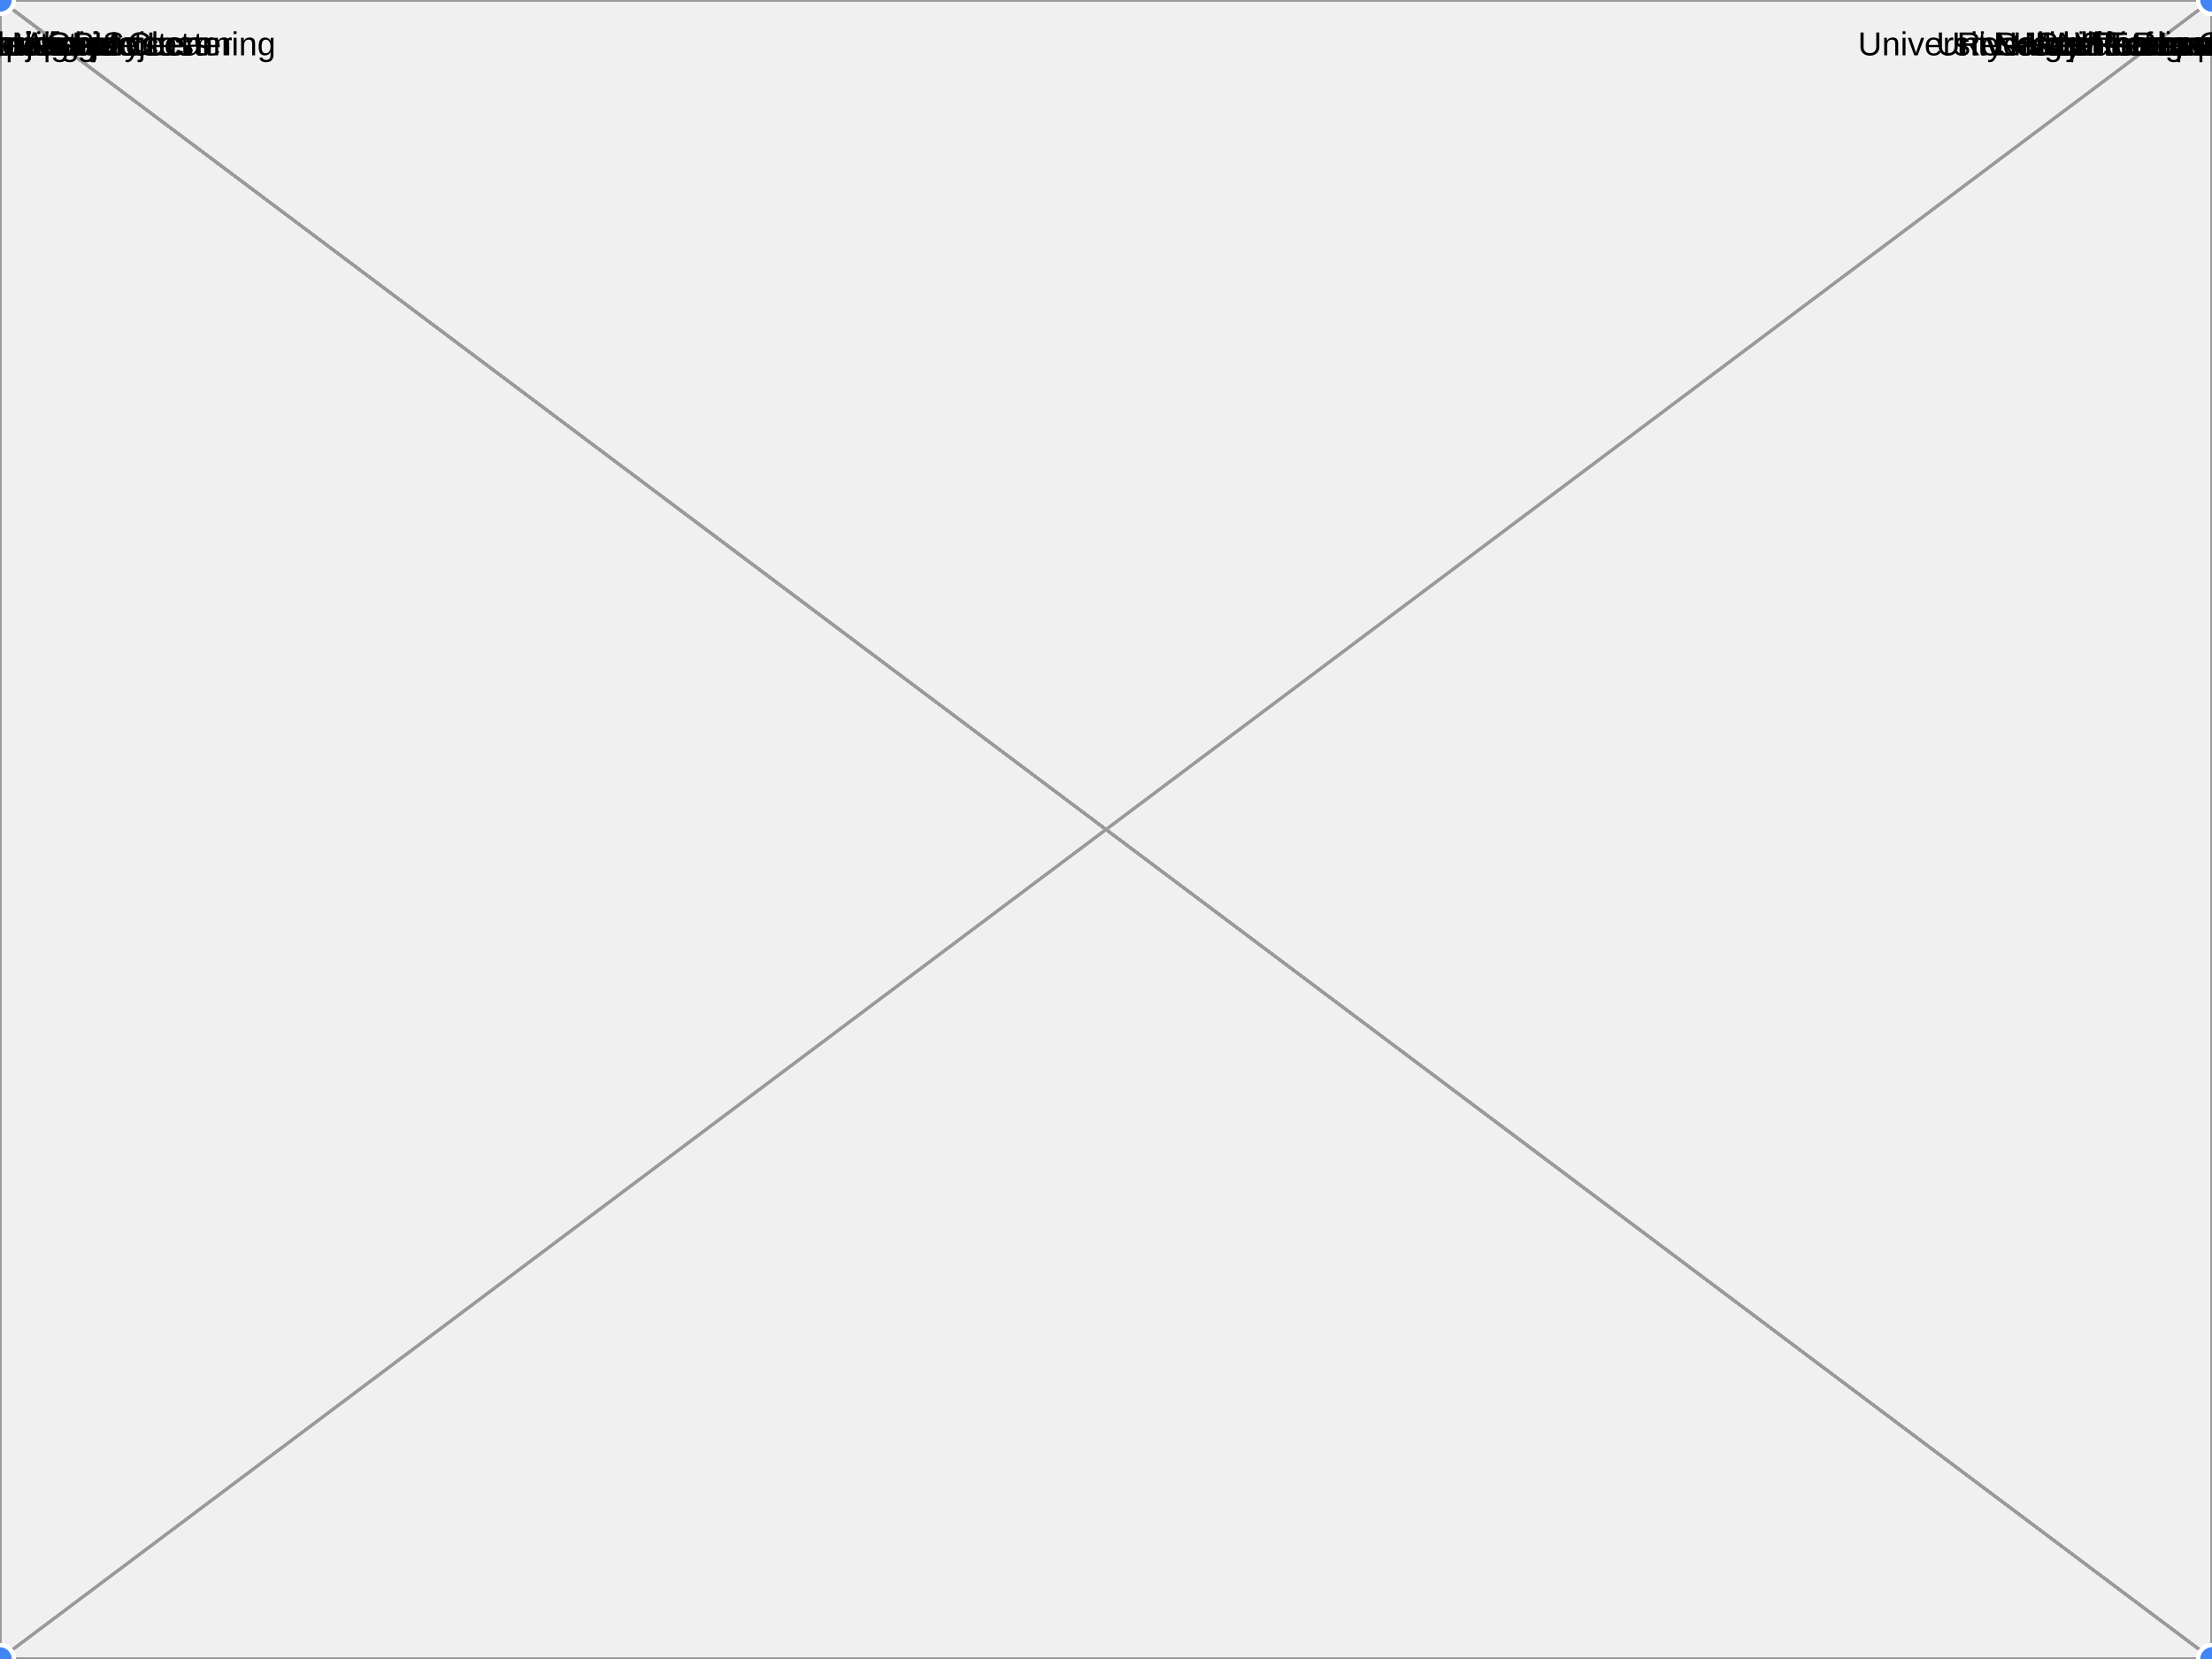
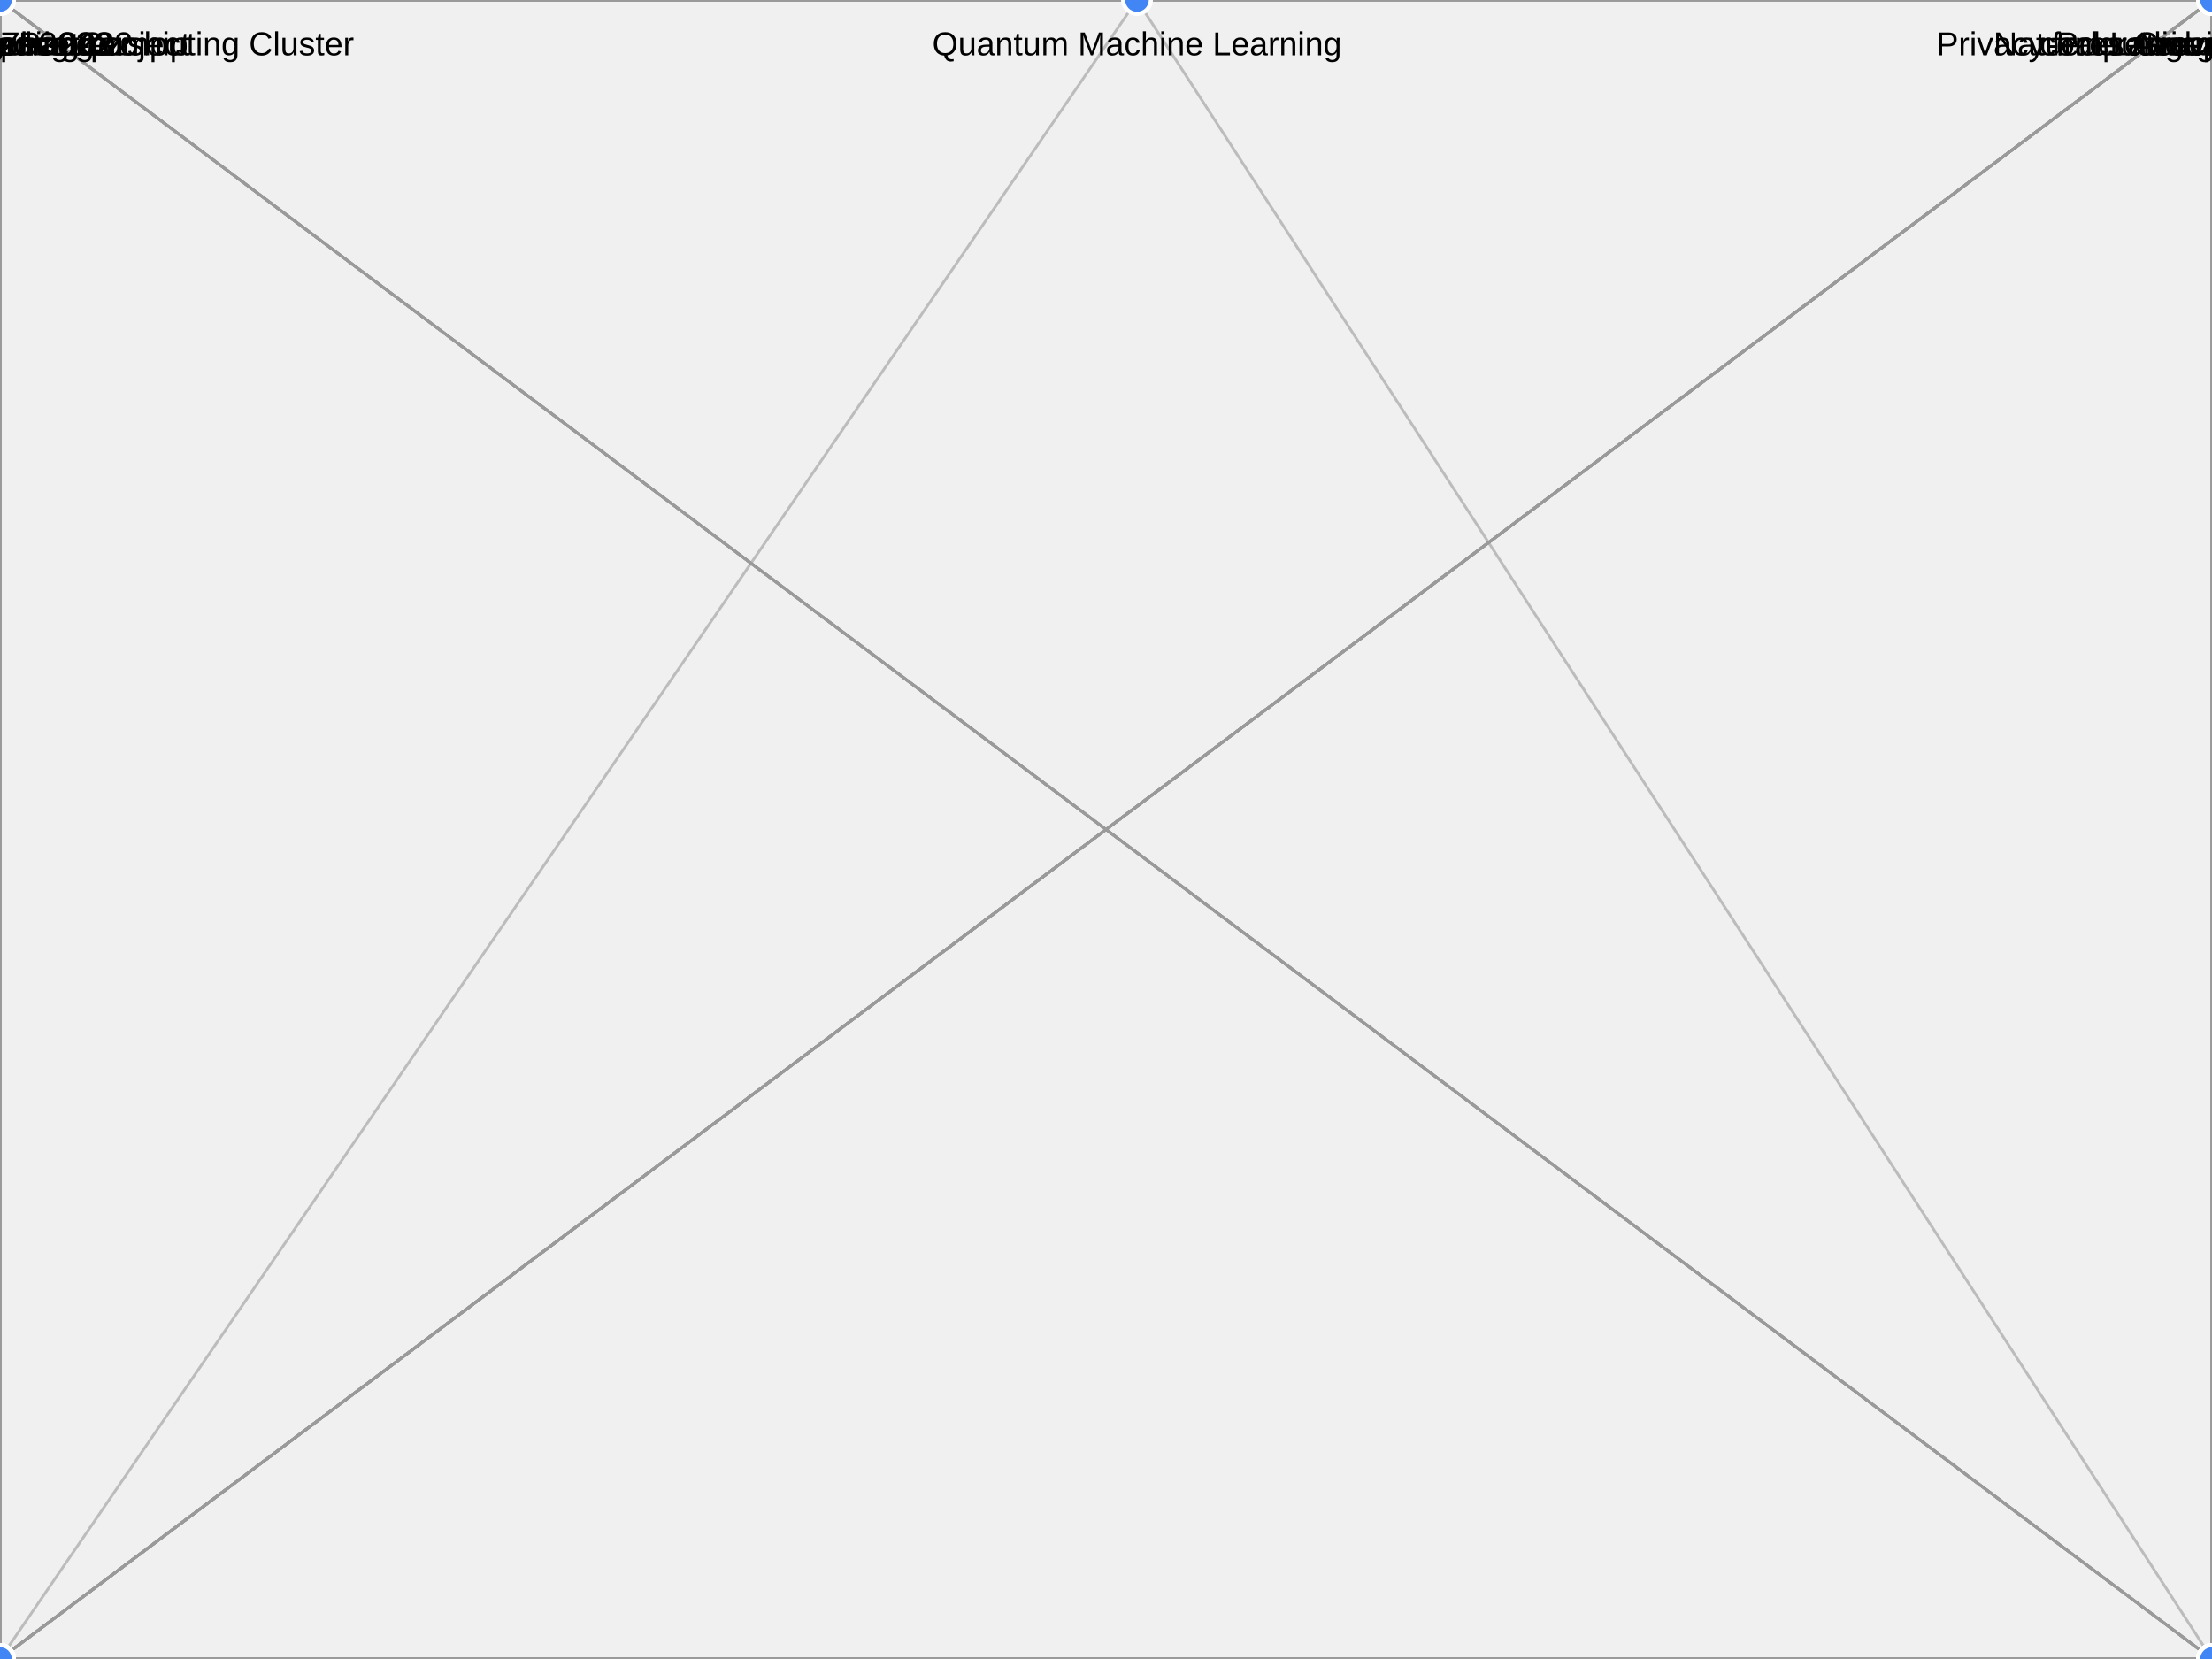
<svg xmlns="http://www.w3.org/2000/svg" width="800" height="600" viewBox="0 0 800 600">
  <style>
    .links line { stroke: #999; stroke-opacity: 0.6; }
    .nodes circle { stroke: #fff; stroke-width: 1.5px; }
    text { font-family: Arial, sans-serif; font-size: 12px; }
  </style>
  <g class="links">
+     <line x1="800" y1="0" x2="800" y2="0" stroke="gray" stroke-width="1" />
+     <line x1="800" y1="0" x2="0" y2="600" stroke="gray" stroke-width="1" />
+     <line x1="800" y1="600" x2="0" y2="600" stroke="gray" stroke-width="1" />
+     <line x1="0" y1="600" x2="800" y2="0" stroke="gray" stroke-width="1" />
+     <line x1="0" y1="600" x2="0" y2="0" stroke="gray" stroke-width="1" />
+     <line x1="800" y1="0" x2="0" y2="0" stroke="gray" stroke-width="1" />
+     <line x1="0" y1="0" x2="0" y2="600" stroke="gray" stroke-width="1" />
+     <line x1="0" y1="600" x2="0" y2="600" stroke="gray" stroke-width="1" />
+     <line x1="0" y1="600" x2="800" y2="600" stroke="gray" stroke-width="1" />
+     <line x1="0" y1="0" x2="800" y2="600" stroke="gray" stroke-width="1" />
+     <line x1="0" y1="0" x2="800" y2="0" stroke="gray" stroke-width="1" />
+     <line x1="0" y1="600" x2="0" y2="600" stroke="gray" stroke-width="1" />
+     <line x1="800" y1="600" x2="0" y2="0" stroke="gray" stroke-width="1" />
+     <line x1="800" y1="0" x2="0" y2="600" stroke="gray" stroke-width="1" />
+     <line x1="800" y1="0" x2="0" y2="600" stroke="gray" stroke-width="1" />
+     <line x1="800" y1="600" x2="0" y2="0" stroke="gray" stroke-width="1" />
+     <line x1="0" y1="600" x2="0" y2="0" stroke="gray" stroke-width="1" />
+     <line x1="0" y1="600" x2="0" y2="0" stroke="gray" stroke-width="1" />
+     <line x1="800" y1="0" x2="0" y2="0" stroke="gray" stroke-width="1" />
+     <line x1="0" y1="600" x2="0" y2="0" stroke="gray" stroke-width="1" />
+     <line x1="800" y1="600" x2="0" y2="0" stroke="gray" stroke-width="1" />
+     <line x1="800" y1="0" x2="0" y2="0" stroke="gray" stroke-width="1" />
+     <line x1="0" y1="600" x2="800" y2="0" stroke="gray" stroke-width="1" />
+     <line x1="800" y1="0" x2="800" y2="0" stroke="gray" stroke-width="1" />
+     <line x1="0" y1="0" x2="800" y2="0" stroke="gray" stroke-width="1" />
+     <line x1="0" y1="600" x2="800" y2="600" stroke="gray" stroke-width="1" />
+     <line x1="800" y1="0" x2="800" y2="600" stroke="gray" stroke-width="1" />
+     <line x1="0" y1="0" x2="0" y2="600" stroke="gray" stroke-width="1" />
+     <line x1="0" y1="600" x2="0" y2="600" stroke="gray" stroke-width="1" />
+     <line x1="0" y1="600" x2="0" y2="600" stroke="gray" stroke-width="1" />
+     <line x1="800" y1="600" x2="0" y2="600" stroke="gray" stroke-width="1" />
+     <line x1="800" y1="0" x2="0" y2="600" stroke="gray" stroke-width="1" />
+     <line x1="800" y1="0" x2="0" y2="0" stroke="gray" stroke-width="1" />
+     <line x1="0" y1="600" x2="0" y2="0" stroke="gray" stroke-width="1" />
+     <line x1="0" y1="0" x2="800" y2="0" stroke="gray" stroke-width="1" />
+     <line x1="0" y1="0" x2="0" y2="600" stroke="gray" stroke-width="1" />
    <line x1="800" y1="600" x2="800" y2="600" stroke="gray" stroke-width="1" />
-     <line x1="800" y1="600" x2="0" y2="0" stroke="gray" stroke-width="1" />
-     <line x1="800" y1="600" x2="0" y2="0" stroke="gray" stroke-width="1" />
+     <line x1="0" y1="600" x2="0" y2="600" stroke="gray" stroke-width="1" />
+     <line x1="800" y1="0" x2="0" y2="600" stroke="gray" stroke-width="1" />
+     <line x1="0" y1="600" x2="0" y2="600" stroke="gray" stroke-width="1" />
+     <line x1="0" y1="600" x2="0" y2="600" stroke="gray" stroke-width="1" />
+     <line x1="0" y1="0" x2="0" y2="600" stroke="gray" stroke-width="1" />
+     <line x1="0" y1="0" x2="0" y2="0" stroke="gray" stroke-width="1" />
+     <line x1="0" y1="600" x2="0" y2="600" stroke="gray" stroke-width="1" />
+     <line x1="0" y1="600" x2="0" y2="0" stroke="gray" stroke-width="1" />
+     <line x1="800" y1="600" x2="0" y2="600" stroke="gray" stroke-width="1" />
+     <line x1="800" y1="600" x2="0" y2="600" stroke="gray" stroke-width="1" />
+     <line x1="0" y1="0" x2="800" y2="600" stroke="gray" stroke-width="1" />
+     <line x1="0" y1="600" x2="0" y2="0" stroke="gray" stroke-width="1" />
+     <line x1="0" y1="0" x2="0" y2="600" stroke="gray" stroke-width="1" />
+     <line x1="800" y1="600" x2="800" y2="600" stroke="gray" stroke-width="1" />
+     <line x1="800" y1="600" x2="800" y2="0" stroke="gray" stroke-width="1" />
+     <line x1="800" y1="0" x2="800" y2="600" stroke="gray" stroke-width="1" />
+     <line x1="800" y1="600" x2="800" y2="0" stroke="gray" stroke-width="1" />
    <line x1="0" y1="600" x2="800" y2="600" stroke="gray" stroke-width="1" />
-     <line x1="800" y1="600" x2="0" y2="0" stroke="gray" stroke-width="1" />
-     <line x1="800" y1="600" x2="0" y2="0" stroke="gray" stroke-width="1" />
+     <line x1="800" y1="600" x2="800" y2="0" stroke="gray" stroke-width="1" />
+     <line x1="800" y1="600" x2="411.209" y2="0" stroke="gray" stroke-width="1" />
+     <line x1="800" y1="600" x2="800" y2="600" stroke="gray" stroke-width="1" />
+     <line x1="800" y1="600" x2="800" y2="600" stroke="gray" stroke-width="1" />
+     <line x1="0" y1="600" x2="800" y2="0" stroke="gray" stroke-width="1" />
+     <line x1="0" y1="600" x2="800" y2="600" stroke="gray" stroke-width="1" />
+     <line x1="0" y1="0" x2="411.209" y2="0" stroke="gray" stroke-width="1" />
+     <line x1="0" y1="600" x2="800" y2="600" stroke="gray" stroke-width="1" />
+     <line x1="0" y1="600" x2="800" y2="600" stroke="gray" stroke-width="1" />
+     <line x1="800" y1="0" x2="800" y2="0" stroke="gray" stroke-width="1" />
+     <line x1="800" y1="600" x2="800" y2="0" stroke="gray" stroke-width="1" />
+     <line x1="0" y1="0" x2="800" y2="600" stroke="gray" stroke-width="1" />
+     <line x1="800" y1="0" x2="800" y2="600" stroke="gray" stroke-width="1" />
+     <line x1="800" y1="0" x2="800" y2="600" stroke="gray" stroke-width="1" />
+     <line x1="0" y1="600" x2="800" y2="0" stroke="gray" stroke-width="1" />
+     <line x1="0" y1="600" x2="800" y2="600" stroke="gray" stroke-width="1" />
+     <line x1="0" y1="0" x2="800" y2="0" stroke="gray" stroke-width="1" />
+     <line x1="0" y1="0" x2="800" y2="600" stroke="gray" stroke-width="1" />
+     <line x1="0" y1="600" x2="411.209" y2="0" stroke="gray" stroke-width="1" />
+     <line x1="0" y1="600" x2="800" y2="600" stroke="gray" stroke-width="1" />
+     <line x1="800" y1="600" x2="800" y2="600" stroke="gray" stroke-width="1" />
+     <line x1="800" y1="600" x2="800" y2="600" stroke="gray" stroke-width="1" />
+     <line x1="800" y1="600" x2="800" y2="0" stroke="gray" stroke-width="1" />
+     <line x1="800" y1="600" x2="800" y2="600" stroke="gray" stroke-width="1" />
+     <line x1="0" y1="0" x2="0" y2="0" stroke="gray" stroke-width="1" />
+     <line x1="0" y1="0" x2="0" y2="600" stroke="gray" stroke-width="1" />
+     <line x1="800" y1="600" x2="0" y2="600" stroke="gray" stroke-width="1" />
+     <line x1="800" y1="0" x2="800" y2="0" stroke="gray" stroke-width="1" />
+     <line x1="800" y1="0" x2="0" y2="600" stroke="gray" stroke-width="1" />
+     <line x1="800" y1="0" x2="0" y2="0" stroke="gray" stroke-width="1" />
+     <line x1="800" y1="0" x2="0" y2="600" stroke="gray" stroke-width="1" />
+     <line x1="800" y1="0" x2="800" y2="600" stroke="gray" stroke-width="1" />
+     <line x1="0" y1="600" x2="800" y2="0" stroke="gray" stroke-width="1" />
+     <line x1="0" y1="600" x2="0" y2="0" stroke="gray" stroke-width="1" />
    <line x1="0" y1="600" x2="0" y2="0" stroke="gray" stroke-width="1" />
    <line x1="800" y1="600" x2="0" y2="0" stroke="gray" stroke-width="1" />
    <line x1="0" y1="600" x2="0" y2="600" stroke="gray" stroke-width="1" />
-     <line x1="0" y1="0" x2="0" y2="600" stroke="gray" stroke-width="1" />
-     <line x1="0" y1="0" x2="800" y2="600" stroke="gray" stroke-width="1" />
-     <line x1="800" y1="600" x2="0" y2="0" stroke="gray" stroke-width="1" />
-     <line x1="800" y1="600" x2="0" y2="0" stroke="gray" stroke-width="1" />
-     <line x1="800" y1="600" x2="0" y2="600" stroke="gray" stroke-width="1" />
-     <line x1="800" y1="600" x2="800" y2="600" stroke="gray" stroke-width="1" />
-     <line x1="800" y1="600" x2="0" y2="0" stroke="gray" stroke-width="1" />
-     <line x1="800" y1="600" x2="0" y2="0" stroke="gray" stroke-width="1" />
-     <line x1="0" y1="600" x2="0" y2="0" stroke="gray" stroke-width="1" />
-     <line x1="800" y1="600" x2="800" y2="0" stroke="gray" stroke-width="1" />
-     <line x1="0" y1="600" x2="800" y2="0" stroke="gray" stroke-width="1" />
-     <line x1="800" y1="600" x2="800" y2="600" stroke="gray" stroke-width="1" />
-     <line x1="800" y1="600" x2="800" y2="600" stroke="gray" stroke-width="1" />
-     <line x1="800" y1="600" x2="0" y2="600" stroke="gray" stroke-width="1" />
-     <line x1="800" y1="600" x2="0" y2="600" stroke="gray" stroke-width="1" />
-     <line x1="0" y1="600" x2="0" y2="600" stroke="gray" stroke-width="1" />
-     <line x1="0" y1="600" x2="0" y2="600" stroke="gray" stroke-width="1" />
-     <line x1="800" y1="600" x2="0" y2="600" stroke="gray" stroke-width="1" />
-     <line x1="0" y1="600" x2="800" y2="0" stroke="gray" stroke-width="1" />
-     <line x1="800" y1="600" x2="800" y2="0" stroke="gray" stroke-width="1" />
-     <line x1="800" y1="600" x2="0" y2="600" stroke="gray" stroke-width="1" />
-     <line x1="800" y1="600" x2="0" y2="600" stroke="gray" stroke-width="1" />
-     <line x1="800" y1="600" x2="0" y2="600" stroke="gray" stroke-width="1" />
-     <line x1="800" y1="600" x2="800" y2="0" stroke="gray" stroke-width="1" />
-     <line x1="0" y1="0" x2="800" y2="600" stroke="gray" stroke-width="1" />
-     <line x1="0" y1="0" x2="0" y2="600" stroke="gray" stroke-width="1" />
-     <line x1="0" y1="0" x2="0" y2="600" stroke="gray" stroke-width="1" />
-     <line x1="0" y1="600" x2="0" y2="600" stroke="gray" stroke-width="1" />
-     <line x1="0" y1="0" x2="800" y2="0" stroke="gray" stroke-width="1" />
-     <line x1="800" y1="600" x2="0" y2="0" stroke="gray" stroke-width="1" />
-     <line x1="0" y1="0" x2="0" y2="0" stroke="gray" stroke-width="1" />
-     <line x1="0" y1="600" x2="0" y2="600" stroke="gray" stroke-width="1" />
-     <line x1="0" y1="0" x2="0" y2="0" stroke="gray" stroke-width="1" />
-     <line x1="0" y1="0" x2="800" y2="0" stroke="gray" stroke-width="1" />
-     <line x1="0" y1="0" x2="0" y2="0" stroke="gray" stroke-width="1" />
-     <line x1="0" y1="0" x2="800" y2="0" stroke="gray" stroke-width="1" />
-     <line x1="0" y1="600" x2="0" y2="600" stroke="gray" stroke-width="1" />
-     <line x1="0" y1="600" x2="0" y2="0" stroke="gray" stroke-width="1" />
-     <line x1="0" y1="0" x2="800" y2="0" stroke="gray" stroke-width="1" />
-     <line x1="800" y1="600" x2="800" y2="0" stroke="gray" stroke-width="1" />
-     <line x1="0" y1="600" x2="0" y2="0" stroke="gray" stroke-width="1" />
-     <line x1="800" y1="0" x2="0" y2="0" stroke="gray" stroke-width="1" />
-     <line x1="800" y1="0" x2="800" y2="0" stroke="gray" stroke-width="1" />
-     <line x1="800" y1="600" x2="0" y2="0" stroke="gray" stroke-width="1" />
-     <line x1="800" y1="600" x2="800" y2="0" stroke="gray" stroke-width="1" />
-     <line x1="0" y1="600" x2="800" y2="0" stroke="gray" stroke-width="1" />
-     <line x1="800" y1="0" x2="0" y2="0" stroke="gray" stroke-width="1" />
-     <line x1="800" y1="0" x2="800" y2="600" stroke="gray" stroke-width="1" />
-     <line x1="800" y1="0" x2="800" y2="0" stroke="gray" stroke-width="1" />
-     <line x1="800" y1="0" x2="0" y2="0" stroke="gray" stroke-width="1" />
-     <line x1="800" y1="600" x2="0" y2="0" stroke="gray" stroke-width="1" />
-     <line x1="800" y1="600" x2="800" y2="0" stroke="gray" stroke-width="1" />
-     <line x1="0" y1="600" x2="800" y2="600" stroke="gray" stroke-width="1" />
-     <line x1="0" y1="600" x2="800" y2="0" stroke="gray" stroke-width="1" />
-     <line x1="0" y1="600" x2="0" y2="0" stroke="gray" stroke-width="1" />
-     <line x1="800" y1="600" x2="0" y2="0" stroke="gray" stroke-width="1" />
-     <line x1="800" y1="600" x2="0" y2="0" stroke="gray" stroke-width="1" />
-     <line x1="0" y1="0" x2="0" y2="0" stroke="gray" stroke-width="1" />
-     <line x1="800" y1="600" x2="0" y2="0" stroke="gray" stroke-width="1" />
-     <line x1="800" y1="600" x2="800" y2="0" stroke="gray" stroke-width="1" />
-     <line x1="0" y1="0" x2="800" y2="0" stroke="gray" stroke-width="1" />
-     <line x1="0" y1="0" x2="800" y2="0" stroke="gray" stroke-width="1" />
-     <line x1="0" y1="0" x2="0" y2="0" stroke="gray" stroke-width="1" />
-     <line x1="0" y1="0" x2="800" y2="0" stroke="gray" stroke-width="1" />
-     <line x1="0" y1="0" x2="800" y2="600" stroke="gray" stroke-width="1" />
-     <line x1="0" y1="0" x2="800" y2="0" stroke="gray" stroke-width="1" />
-     <line x1="0" y1="600" x2="0" y2="0" stroke="gray" stroke-width="1" />
-     <line x1="0" y1="600" x2="800" y2="0" stroke="gray" stroke-width="1" />
-     <line x1="800" y1="0" x2="800" y2="600" stroke="gray" stroke-width="1" />
-     <line x1="800" y1="0" x2="0" y2="600" stroke="gray" stroke-width="1" />
-     <line x1="0" y1="600" x2="0" y2="0" stroke="gray" stroke-width="1" />
-     <line x1="0" y1="600" x2="0" y2="0" stroke="gray" stroke-width="1" />
-     <line x1="800" y1="0" x2="0" y2="0" stroke="gray" stroke-width="1" />
-     <line x1="800" y1="600" x2="800" y2="600" stroke="gray" stroke-width="1" />
-     <line x1="800" y1="600" x2="0" y2="0" stroke="gray" stroke-width="1" />
-     <line x1="800" y1="600" x2="0" y2="0" stroke="gray" stroke-width="1" />
-     <line x1="800" y1="600" x2="0" y2="0" stroke="gray" stroke-width="1" />
-     <line x1="800" y1="600" x2="0" y2="600" stroke="gray" stroke-width="1" />
-     <line x1="0" y1="600" x2="0" y2="600" stroke="gray" stroke-width="1" />
-     <line x1="0" y1="600" x2="800" y2="0" stroke="gray" stroke-width="1" />
-     <line x1="0" y1="600" x2="800" y2="600" stroke="gray" stroke-width="1" />
-     <line x1="0" y1="600" x2="800" y2="0" stroke="gray" stroke-width="1" />
-     <line x1="800" y1="0" x2="0" y2="600" stroke="gray" stroke-width="1" />
  </g>
  <g class="nodes">
-     <circle cx="800" cy="600" r="5" fill="#4285F4" />
-     <text x="800" y="620" text-anchor="middle" font-size="12">Alice Chen</text>
+     <circle cx="800" cy="0" r="5" fill="#4285F4" />
+     <text x="800" y="20" text-anchor="middle" font-size="12">Alice Chen</text>
    <circle cx="800" cy="600" r="5" fill="#4285F4" />
    <text x="800" y="620" text-anchor="middle" font-size="12">Bob Smith</text>
    <circle cx="0" cy="600" r="5" fill="#4285F4" />
    <text x="0" y="620" text-anchor="middle" font-size="12">Carol Jones</text>
-     <circle cx="800" cy="600" r="5" fill="#4285F4" />
-     <text x="800" y="620" text-anchor="middle" font-size="12">David Patel</text>
+     <circle cx="0" cy="600" r="5" fill="#4285F4" />
+     <text x="0" y="620" text-anchor="middle" font-size="12">David Patel</text>
    <circle cx="0" cy="0" r="5" fill="#4285F4" />
    <text x="0" y="20" text-anchor="middle" font-size="12">Elena Rodriguez</text>
+     <circle cx="0" cy="0" r="5" fill="#4285F4" />
+     <text x="0" y="20" text-anchor="middle" font-size="12">Frank Zhang</text>
+     <circle cx="800" cy="0" r="5" fill="#4285F4" />
+     <text x="800" y="20" text-anchor="middle" font-size="12">Grace Kim</text>
+     <circle cx="800" cy="0" r="5" fill="#4285F4" />
+     <text x="800" y="20" text-anchor="middle" font-size="12">computer-vision-project</text>
    <circle cx="0" cy="600" r="5" fill="#4285F4" />
-     <text x="0" y="620" text-anchor="middle" font-size="12">Frank Zhang</text>
-     <circle cx="800" cy="600" r="5" fill="#4285F4" />
-     <text x="800" y="620" text-anchor="middle" font-size="12">Grace Kim</text>
-     <circle cx="800" cy="600" r="5" fill="#4285F4" />
-     <text x="800" y="620" text-anchor="middle" font-size="12">computer-vision-project</text>
-     <circle cx="0" cy="0" r="5" fill="#4285F4" />
-     <text x="0" y="20" text-anchor="middle" font-size="12">nlp-project</text>
+     <text x="0" y="620" text-anchor="middle" font-size="12">nlp-project</text>
    <circle cx="0" cy="0" r="5" fill="#4285F4" />
    <text x="0" y="20" text-anchor="middle" font-size="12">federated-learning-project</text>
+     <circle cx="0" cy="600" r="5" fill="#4285F4" />
+     <text x="0" y="620" text-anchor="middle" font-size="12">quantum-ml-project</text>
+     <circle cx="800" cy="600" r="5" fill="#4285F4" />
+     <text x="800" y="620" text-anchor="middle" font-size="12">adaptive-robotics-project</text>
    <circle cx="0" cy="0" r="5" fill="#4285F4" />
-     <text x="0" y="20" text-anchor="middle" font-size="12">quantum-ml-project</text>
+     <text x="0" y="20" text-anchor="middle" font-size="12">vision-paper-2022</text>
+     <circle cx="0" cy="0" r="5" fill="#4285F4" />
+     <text x="0" y="20" text-anchor="middle" font-size="12">nlp-paper-2023</text>
+     <circle cx="800" cy="0" r="5" fill="#4285F4" />
+     <text x="800" y="20" text-anchor="middle" font-size="12">federated-paper-2023</text>
+     <circle cx="800" cy="600" r="5" fill="#4285F4" />
+     <text x="800" y="620" text-anchor="middle" font-size="12">robotics-paper-2022</text>
    <circle cx="0" cy="600" r="5" fill="#4285F4" />
-     <text x="0" y="620" text-anchor="middle" font-size="12">adaptive-robotics-project</text>
-     <circle cx="800" cy="0" r="5" fill="#4285F4" />
-     <text x="800" y="20" text-anchor="middle" font-size="12">vision-paper-2022</text>
-     <circle cx="800" cy="600" r="5" fill="#4285F4" />
-     <text x="800" y="620" text-anchor="middle" font-size="12">nlp-paper-2023</text>
-     <circle cx="0" cy="600" r="5" fill="#4285F4" />
-     <text x="0" y="620" text-anchor="middle" font-size="12">federated-paper-2023</text>
-     <circle cx="0" cy="600" r="5" fill="#4285F4" />
-     <text x="0" y="620" text-anchor="middle" font-size="12">robotics-paper-2022</text>
-     <circle cx="800" cy="0" r="5" fill="#4285F4" />
-     <text x="800" y="20" text-anchor="middle" font-size="12">quantum-paper-2023</text>
+     <text x="0" y="620" text-anchor="middle" font-size="12">quantum-paper-2023</text>
    <circle cx="0" cy="600" r="5" fill="#4285F4" />
    <text x="0" y="620" text-anchor="middle" font-size="12">survey-paper-2023</text>
-     <circle cx="0" cy="0" r="5" fill="#4285F4" />
-     <text x="0" y="20" text-anchor="middle" font-size="12">High-Performance GPU Cluster</text>
+     <circle cx="0" cy="600" r="5" fill="#4285F4" />
+     <text x="0" y="620" text-anchor="middle" font-size="12">High-Performance GPU Cluster</text>
    <circle cx="0" cy="600" r="5" fill="#4285F4" />
    <text x="0" y="620" text-anchor="middle" font-size="12">Robotics Laboratory</text>
+     <circle cx="0" cy="600" r="5" fill="#4285F4" />
+     <text x="0" y="620" text-anchor="middle" font-size="12">Quantum Computing Access</text>
    <circle cx="0" cy="0" r="5" fill="#4285F4" />
-     <text x="0" y="20" text-anchor="middle" font-size="12">Quantum Computing Access</text>
-     <circle cx="800" cy="0" r="5" fill="#4285F4" />
-     <text x="800" y="20" text-anchor="middle" font-size="12">University High-Performance Computing Cluster</text>
-     <circle cx="0" cy="0" r="5" fill="#4285F4" />
-     <text x="0" y="20" text-anchor="middle" font-size="12">Field Data Collection System</text>
-     <circle cx="800" cy="0" r="5" fill="#4285F4" />
-     <text x="800" y="20" text-anchor="middle" font-size="12">Research Team Conference Room</text>
-     <circle cx="800" cy="0" r="5" fill="#4285F4" />
-     <text x="800" y="20" text-anchor="middle" font-size="12">Data Visualization Laboratory</text>
-     <circle cx="800" cy="0" r="5" fill="#4285F4" />
-     <text x="800" y="20" text-anchor="middle" font-size="12">Machine Learning Theory</text>
-     <circle cx="0" cy="0" r="5" fill="#4285F4" />
-     <text x="0" y="20" text-anchor="middle" font-size="12">Computer Vision</text>
+     <text x="0" y="20" text-anchor="middle" font-size="12">University High-Performance Computing Cluster</text>
+     <circle cx="0" cy="600" r="5" fill="#4285F4" />
+     <text x="0" y="620" text-anchor="middle" font-size="12">Field Data Collection System</text>
+     <circle cx="0" cy="600" r="5" fill="#4285F4" />
+     <text x="0" y="620" text-anchor="middle" font-size="12">Research Team Conference Room</text>
+     <circle cx="800" cy="600" r="5" fill="#4285F4" />
+     <text x="800" y="620" text-anchor="middle" font-size="12">Data Visualization Laboratory</text>
+     <circle cx="800" cy="600" r="5" fill="#4285F4" />
+     <text x="800" y="620" text-anchor="middle" font-size="12">Machine Learning Theory</text>
+     <circle cx="800" cy="600" r="5" fill="#4285F4" />
+     <text x="800" y="620" text-anchor="middle" font-size="12">Computer Vision</text>
    <circle cx="800" cy="0" r="5" fill="#4285F4" />
    <text x="800" y="20" text-anchor="middle" font-size="12">Natural Language Processing</text>
+     <circle cx="800" cy="0" r="5" fill="#4285F4" />
+     <text x="800" y="20" text-anchor="middle" font-size="12">Privacy-Preserving Machine Learning</text>
+     <circle cx="411.209" cy="0" r="5" fill="#4285F4" />
+     <text x="411.209" y="20" text-anchor="middle" font-size="12">Quantum Machine Learning</text>
+     <circle cx="800" cy="600" r="5" fill="#4285F4" />
+     <text x="800" y="620" text-anchor="middle" font-size="12">Robotics</text>
+     <circle cx="800" cy="600" r="5" fill="#4285F4" />
+     <text x="800" y="620" text-anchor="middle" font-size="12">Reinforcement Learning</text>
+     <circle cx="800" cy="600" r="5" fill="#4285F4" />
+     <text x="800" y="620" text-anchor="middle" font-size="12">NSF Research Grant</text>
    <circle cx="0" cy="0" r="5" fill="#4285F4" />
-     <text x="0" y="20" text-anchor="middle" font-size="12">Privacy-Preserving Machine Learning</text>
+     <text x="0" y="20" text-anchor="middle" font-size="12">Tech Industry Partnership</text>
    <circle cx="800" cy="600" r="5" fill="#4285F4" />
-     <text x="800" y="620" text-anchor="middle" font-size="12">Quantum Machine Learning</text>
-     <circle cx="0" cy="0" r="5" fill="#4285F4" />
-     <text x="0" y="20" text-anchor="middle" font-size="12">Robotics</text>
-     <circle cx="800" cy="0" r="5" fill="#4285F4" />
-     <text x="800" y="20" text-anchor="middle" font-size="12">Reinforcement Learning</text>
-     <circle cx="800" cy="0" r="5" fill="#4285F4" />
-     <text x="800" y="20" text-anchor="middle" font-size="12">NSF Research Grant</text>
-     <circle cx="0" cy="600" r="5" fill="#4285F4" />
-     <text x="0" y="620" text-anchor="middle" font-size="12">Tech Industry Partnership</text>
-     <circle cx="800" cy="0" r="5" fill="#4285F4" />
-     <text x="800" y="20" text-anchor="middle" font-size="12">University Research Excellence Fund</text>
+     <text x="800" y="620" text-anchor="middle" font-size="12">University Research Excellence Fund</text>
  </g>
</svg>
